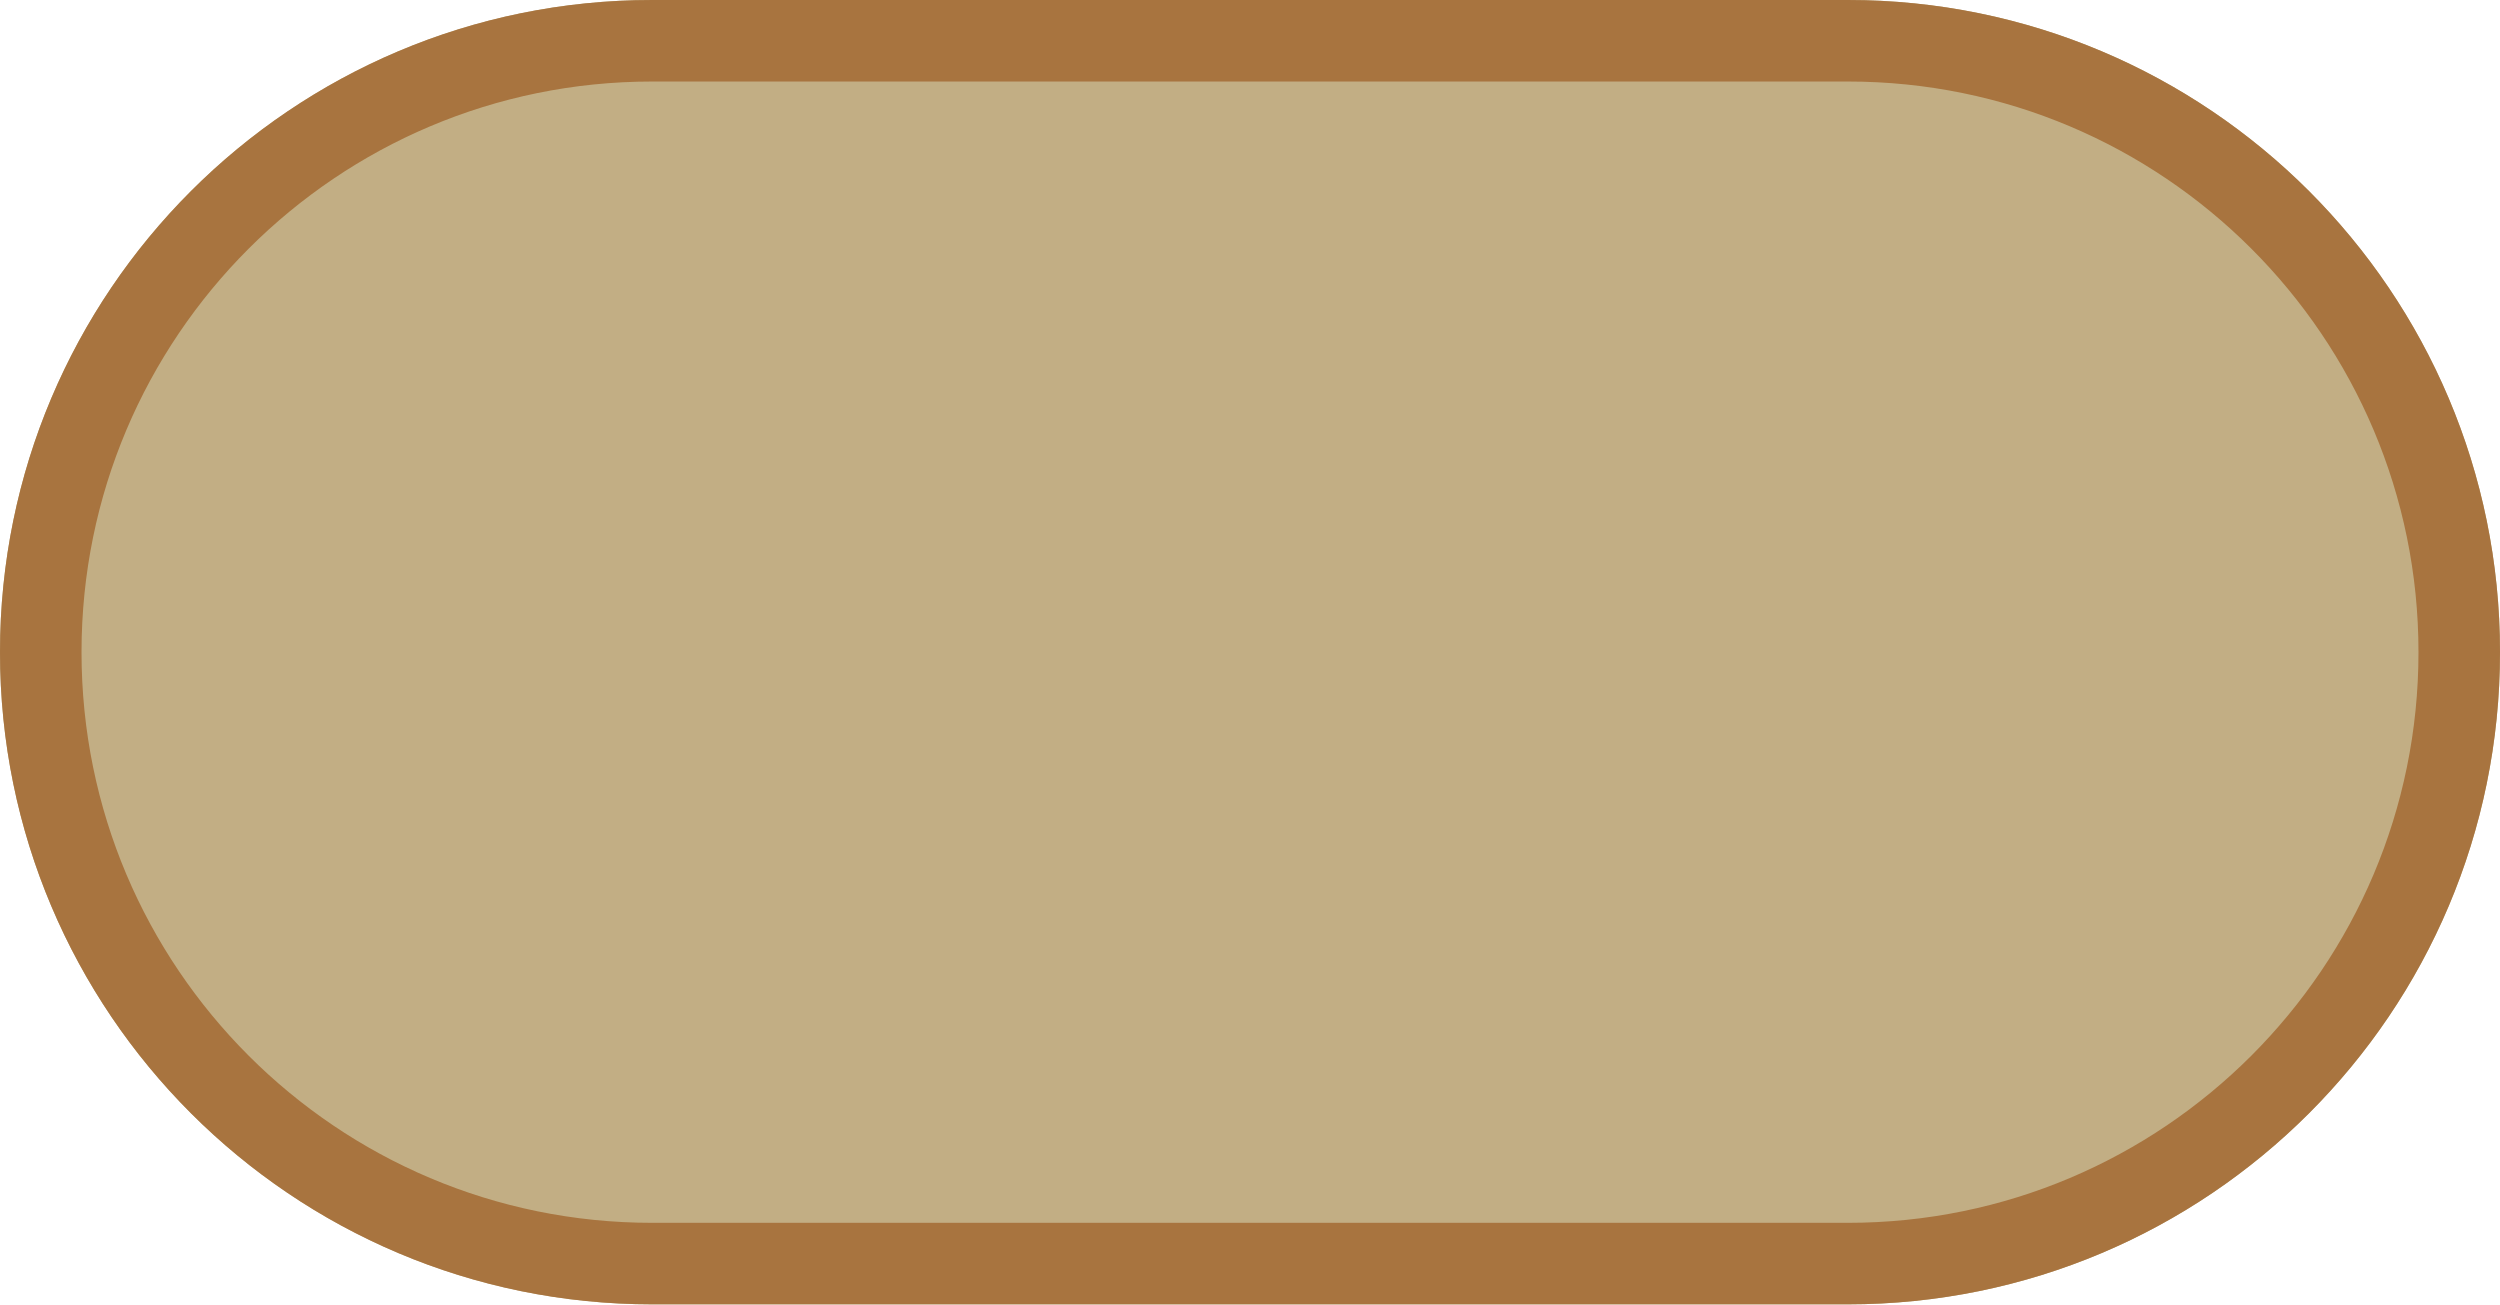
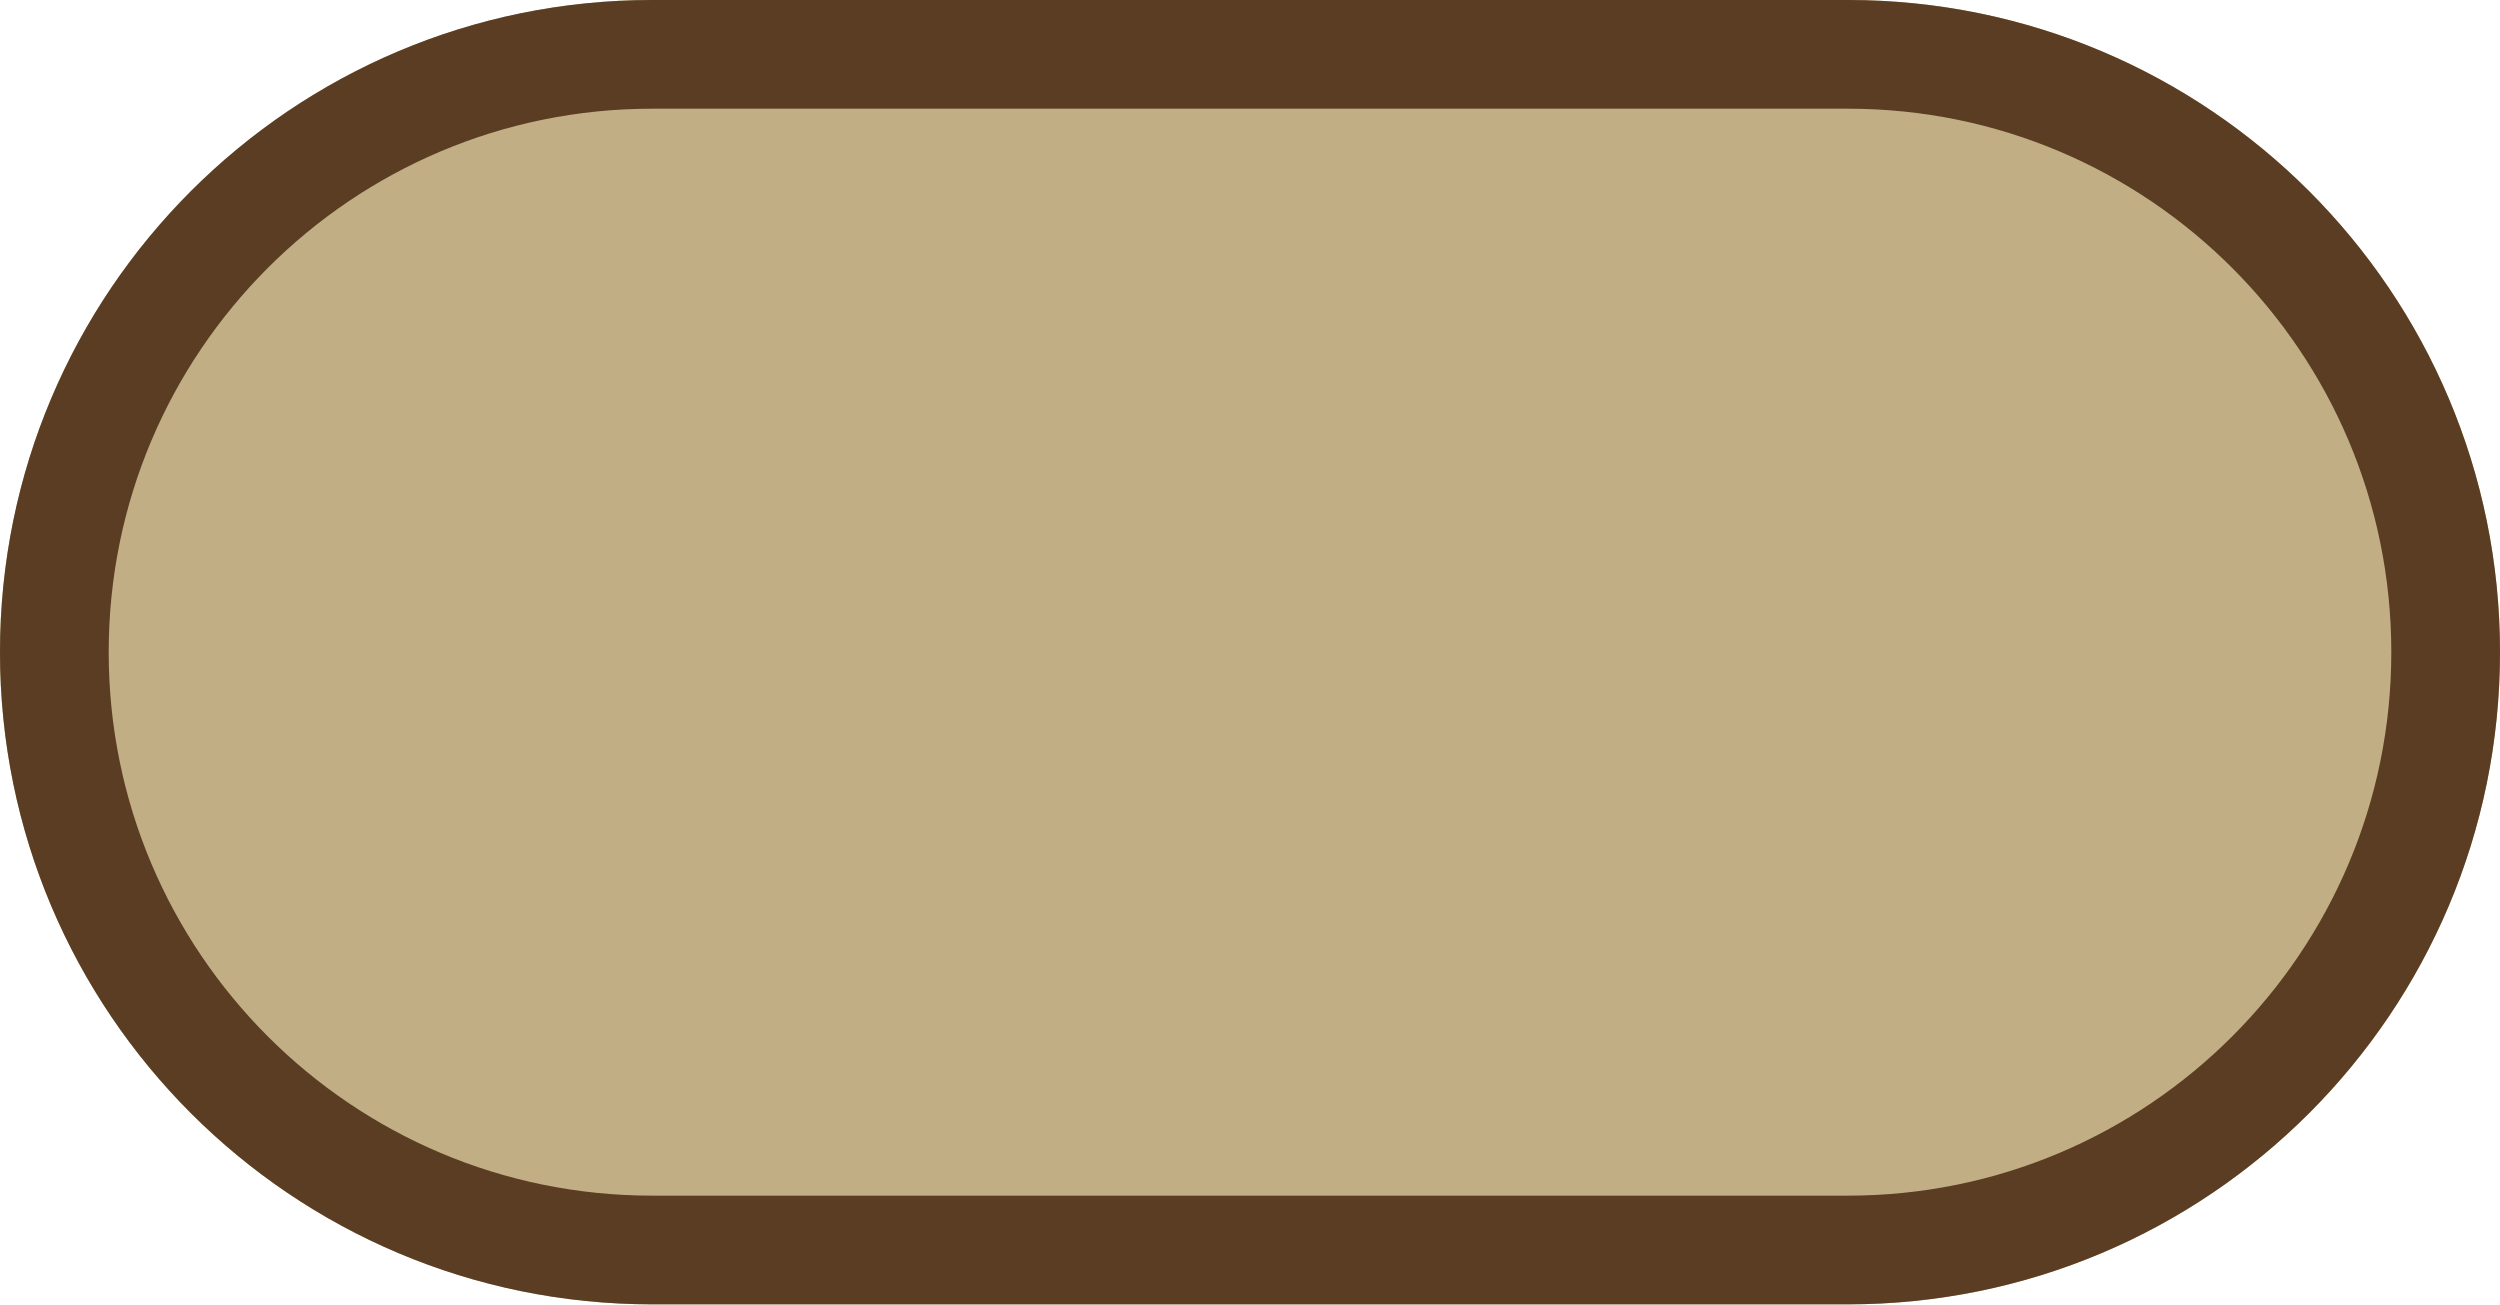
<svg xmlns="http://www.w3.org/2000/svg" width="46" height="24" viewBox="0 0 46 24" fill="none">
  <rect x="0" y="0" width="46" height="24" rx="12" fill="#C2AE84" fill-opacity="1.0" />
-   <rect x="0.75" y="0.75" width="44.5" height="22.5" rx="11.25" stroke="#A8743F" stroke-width="1.5" stroke-opacity="1.0" />
+   <rect x="1.0" y="1.0" width="44.0" height="22.0" rx="11.0" stroke="#5A3D22" stroke-width="2.0" stroke-opacity="1.0" />
</svg>
